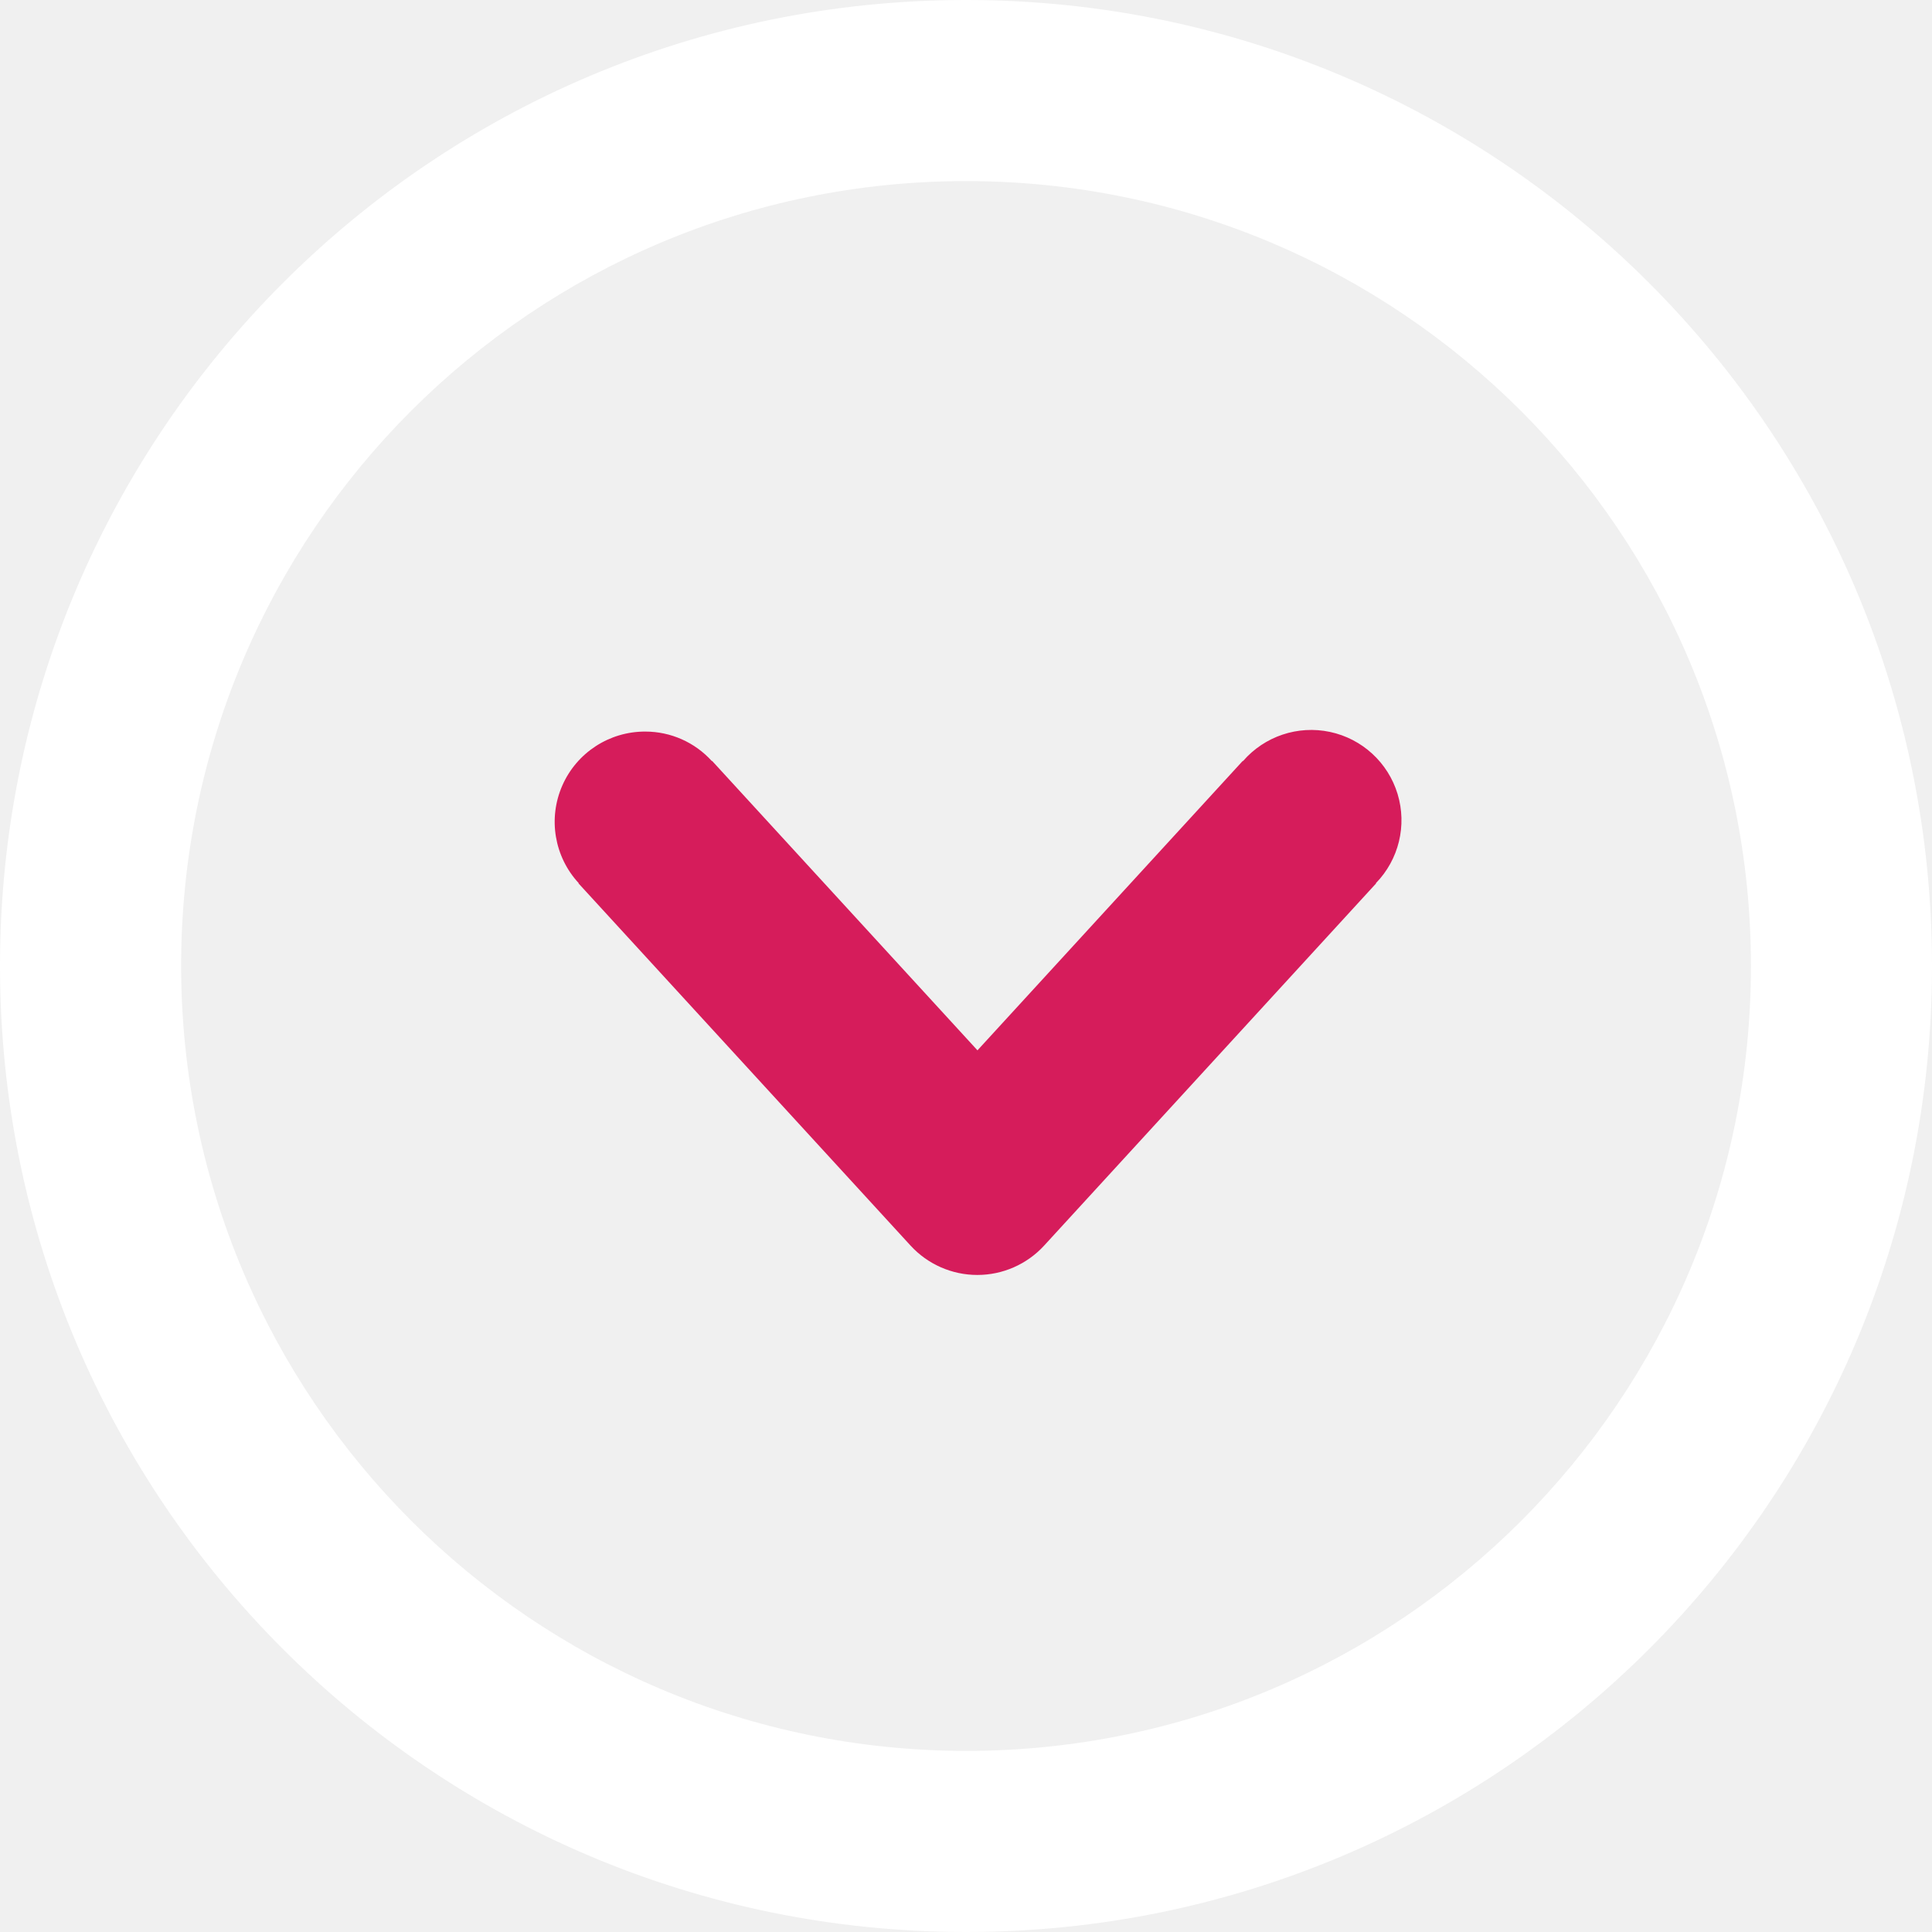
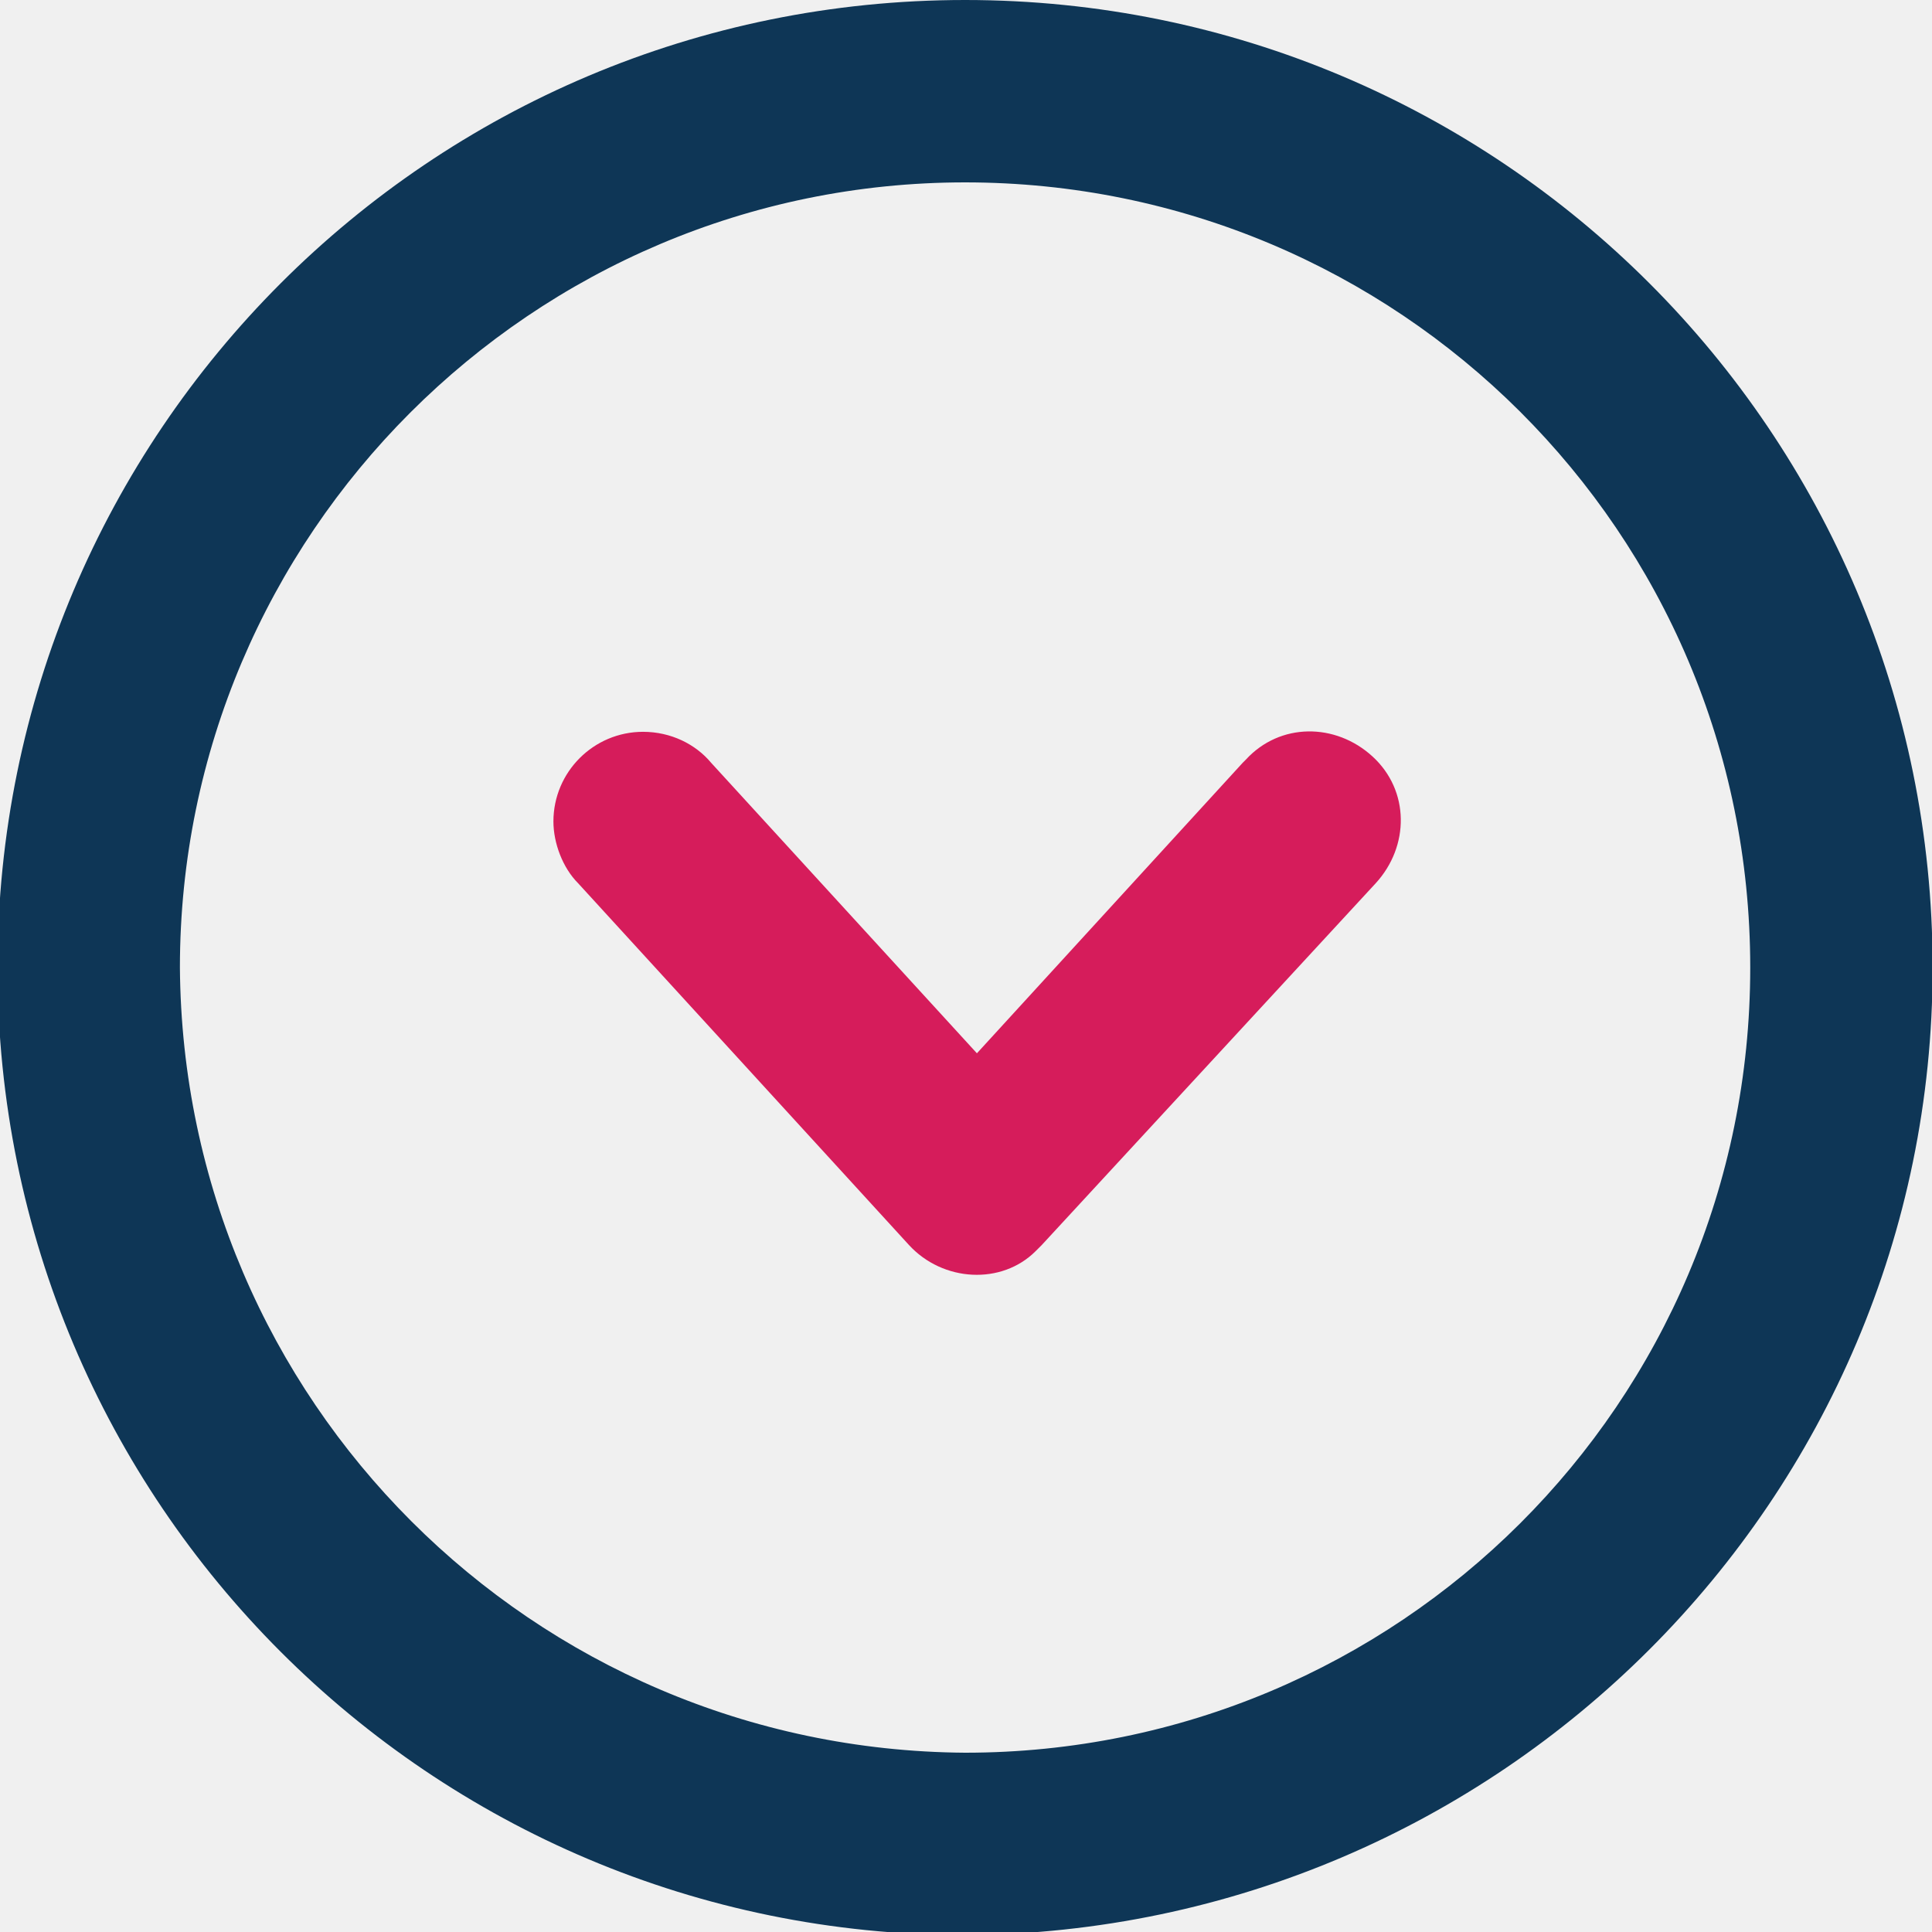
- <svg xmlns="http://www.w3.org/2000/svg" viewBox="0 0 62.52 62.52">
-   <defs>
-     <style>.a{fill:#fff;}.b{fill:#d61c5b;}</style>
-   </defs>
+ <svg xmlns="http://www.w3.org/2000/svg" version="1.1" id="Layer_1" x="0px" y="0px" viewBox="0 0 62.5 62.5" style="enable-background:new 0 0 62.5 62.5;" xml:space="preserve">
+   <style type="text/css">
+ 	.st0{fill:#0E3656;}
+ 	.st1{fill:#D61C5B;}
+ </style>
  <g transform="translate(905.52 -1889) rotate(90)">
    <g transform="translate(1889 843)">
-       <path class="a" d="M31.26,0A31.26,31.26,0,1,0,62.52,31.26,31.261,31.261,0,0,0,31.26,0Zm0,56.659a25.4,25.4,0,1,1,25.4-25.4A25.428,25.428,0,0,1,31.26,56.659Z" />
+       <path class="st0" d="M31.3,0C14,0,0,14,0,31.3s14,31.3,31.3,31.3s31.3-14,31.3-31.3l0,0C62.5,14,48.5,0,31.3,0z M31.3,56.7    c-14,0-25.4-11.4-25.4-25.4S17.2,5.9,31.3,5.9s25.4,11.4,25.4,25.4C56.6,45.3,45.3,56.6,31.3,56.7z" />
    </g>
    <g transform="translate(1912.674 860.217)">
      <g transform="translate(0)">
-         <path class="b" d="M15.806,8.942,15.8,8.95a2.921,2.921,0,1,0-3.951,4.3l-.006.008,9.366,8.585-9.366,8.587.006.008a2.9,2.9,0,0,0-.955,2.151A2.921,2.921,0,0,0,15.8,34.746l.006.008L27.528,24.008a2.933,2.933,0,0,0,0-4.322Z" transform="translate(-10.894 -8.171)" />
+         <path class="st1" d="M4.9,0.8L4.9,0.8c-1.2-1.1-3-1.1-4.1,0.1s-1.1,3,0.1,4.1C0.9,5,0.9,5,1,5.1l0,0l9.4,8.6l-9.4,8.6l0,0     c-0.6,0.5-1,1.3-1,2.2c0,1.6,1.3,2.9,2.9,2.9c0.7,0,1.5-0.3,2-0.8l0,0l11.7-10.7c1.2-1.1,1.3-3,0.2-4.1c-0.1-0.1-0.1-0.1-0.2-0.2     L4.9,0.8z" />
      </g>
    </g>
  </g>
</svg>
